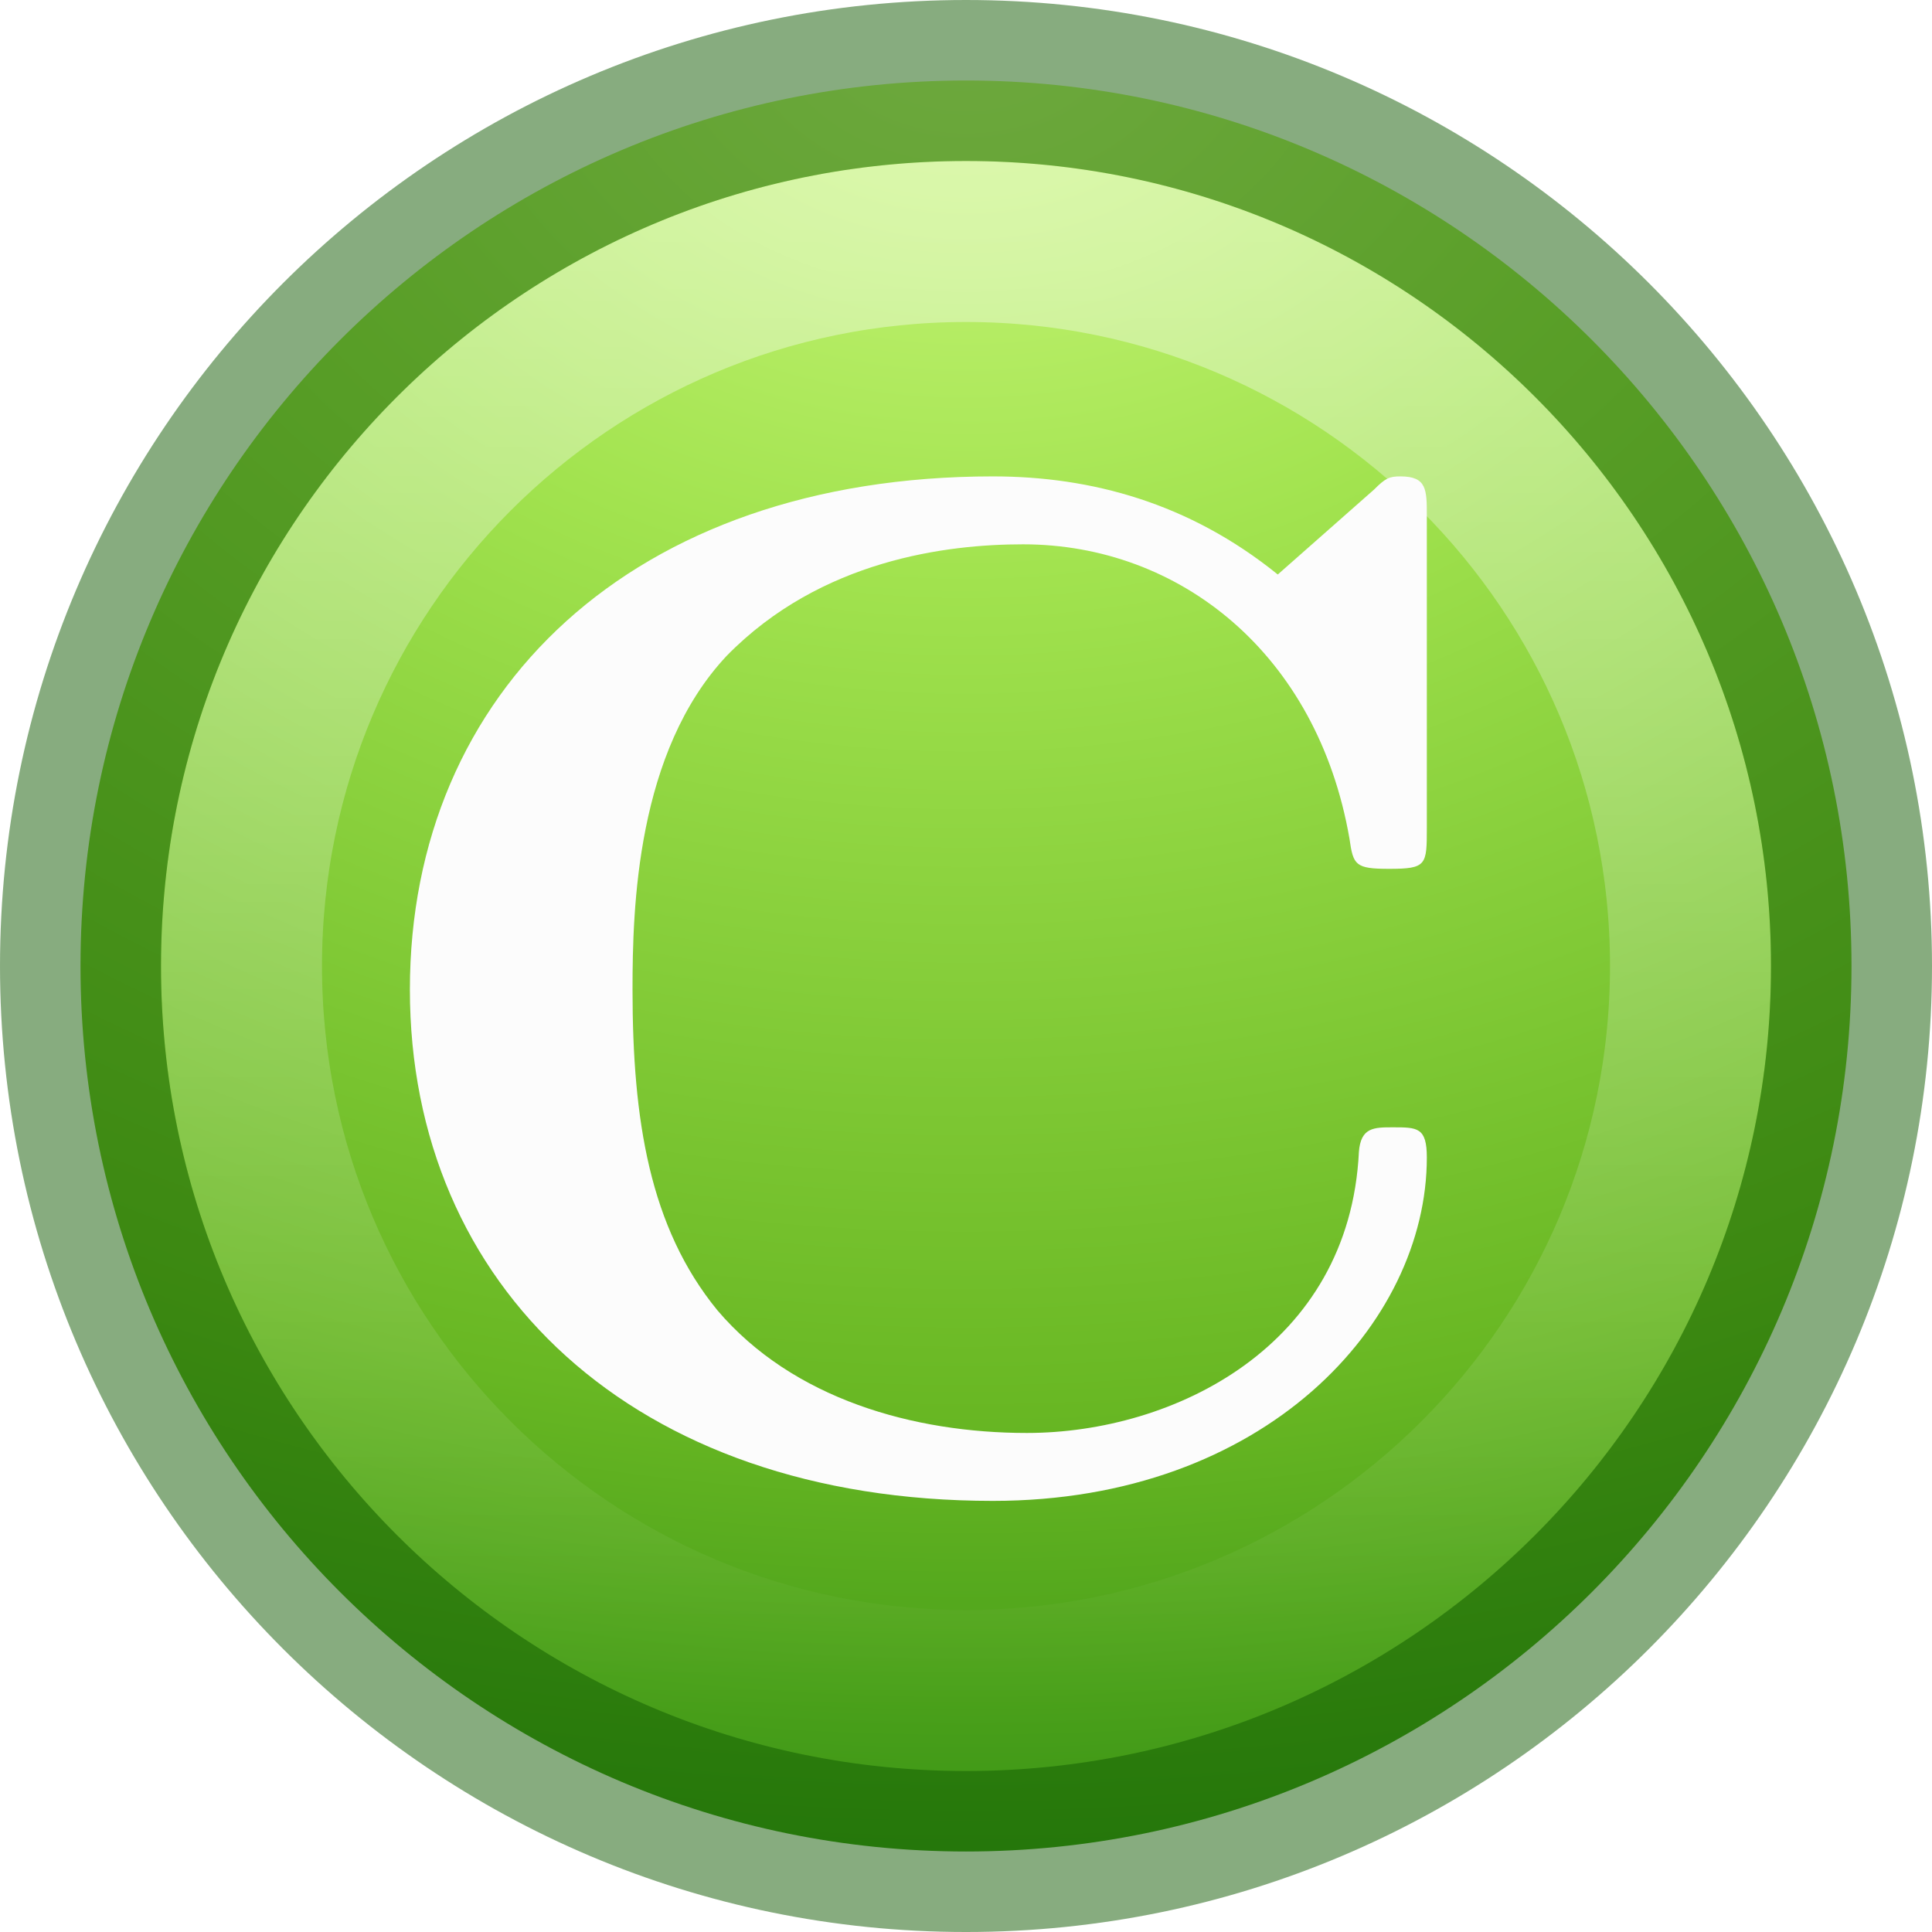
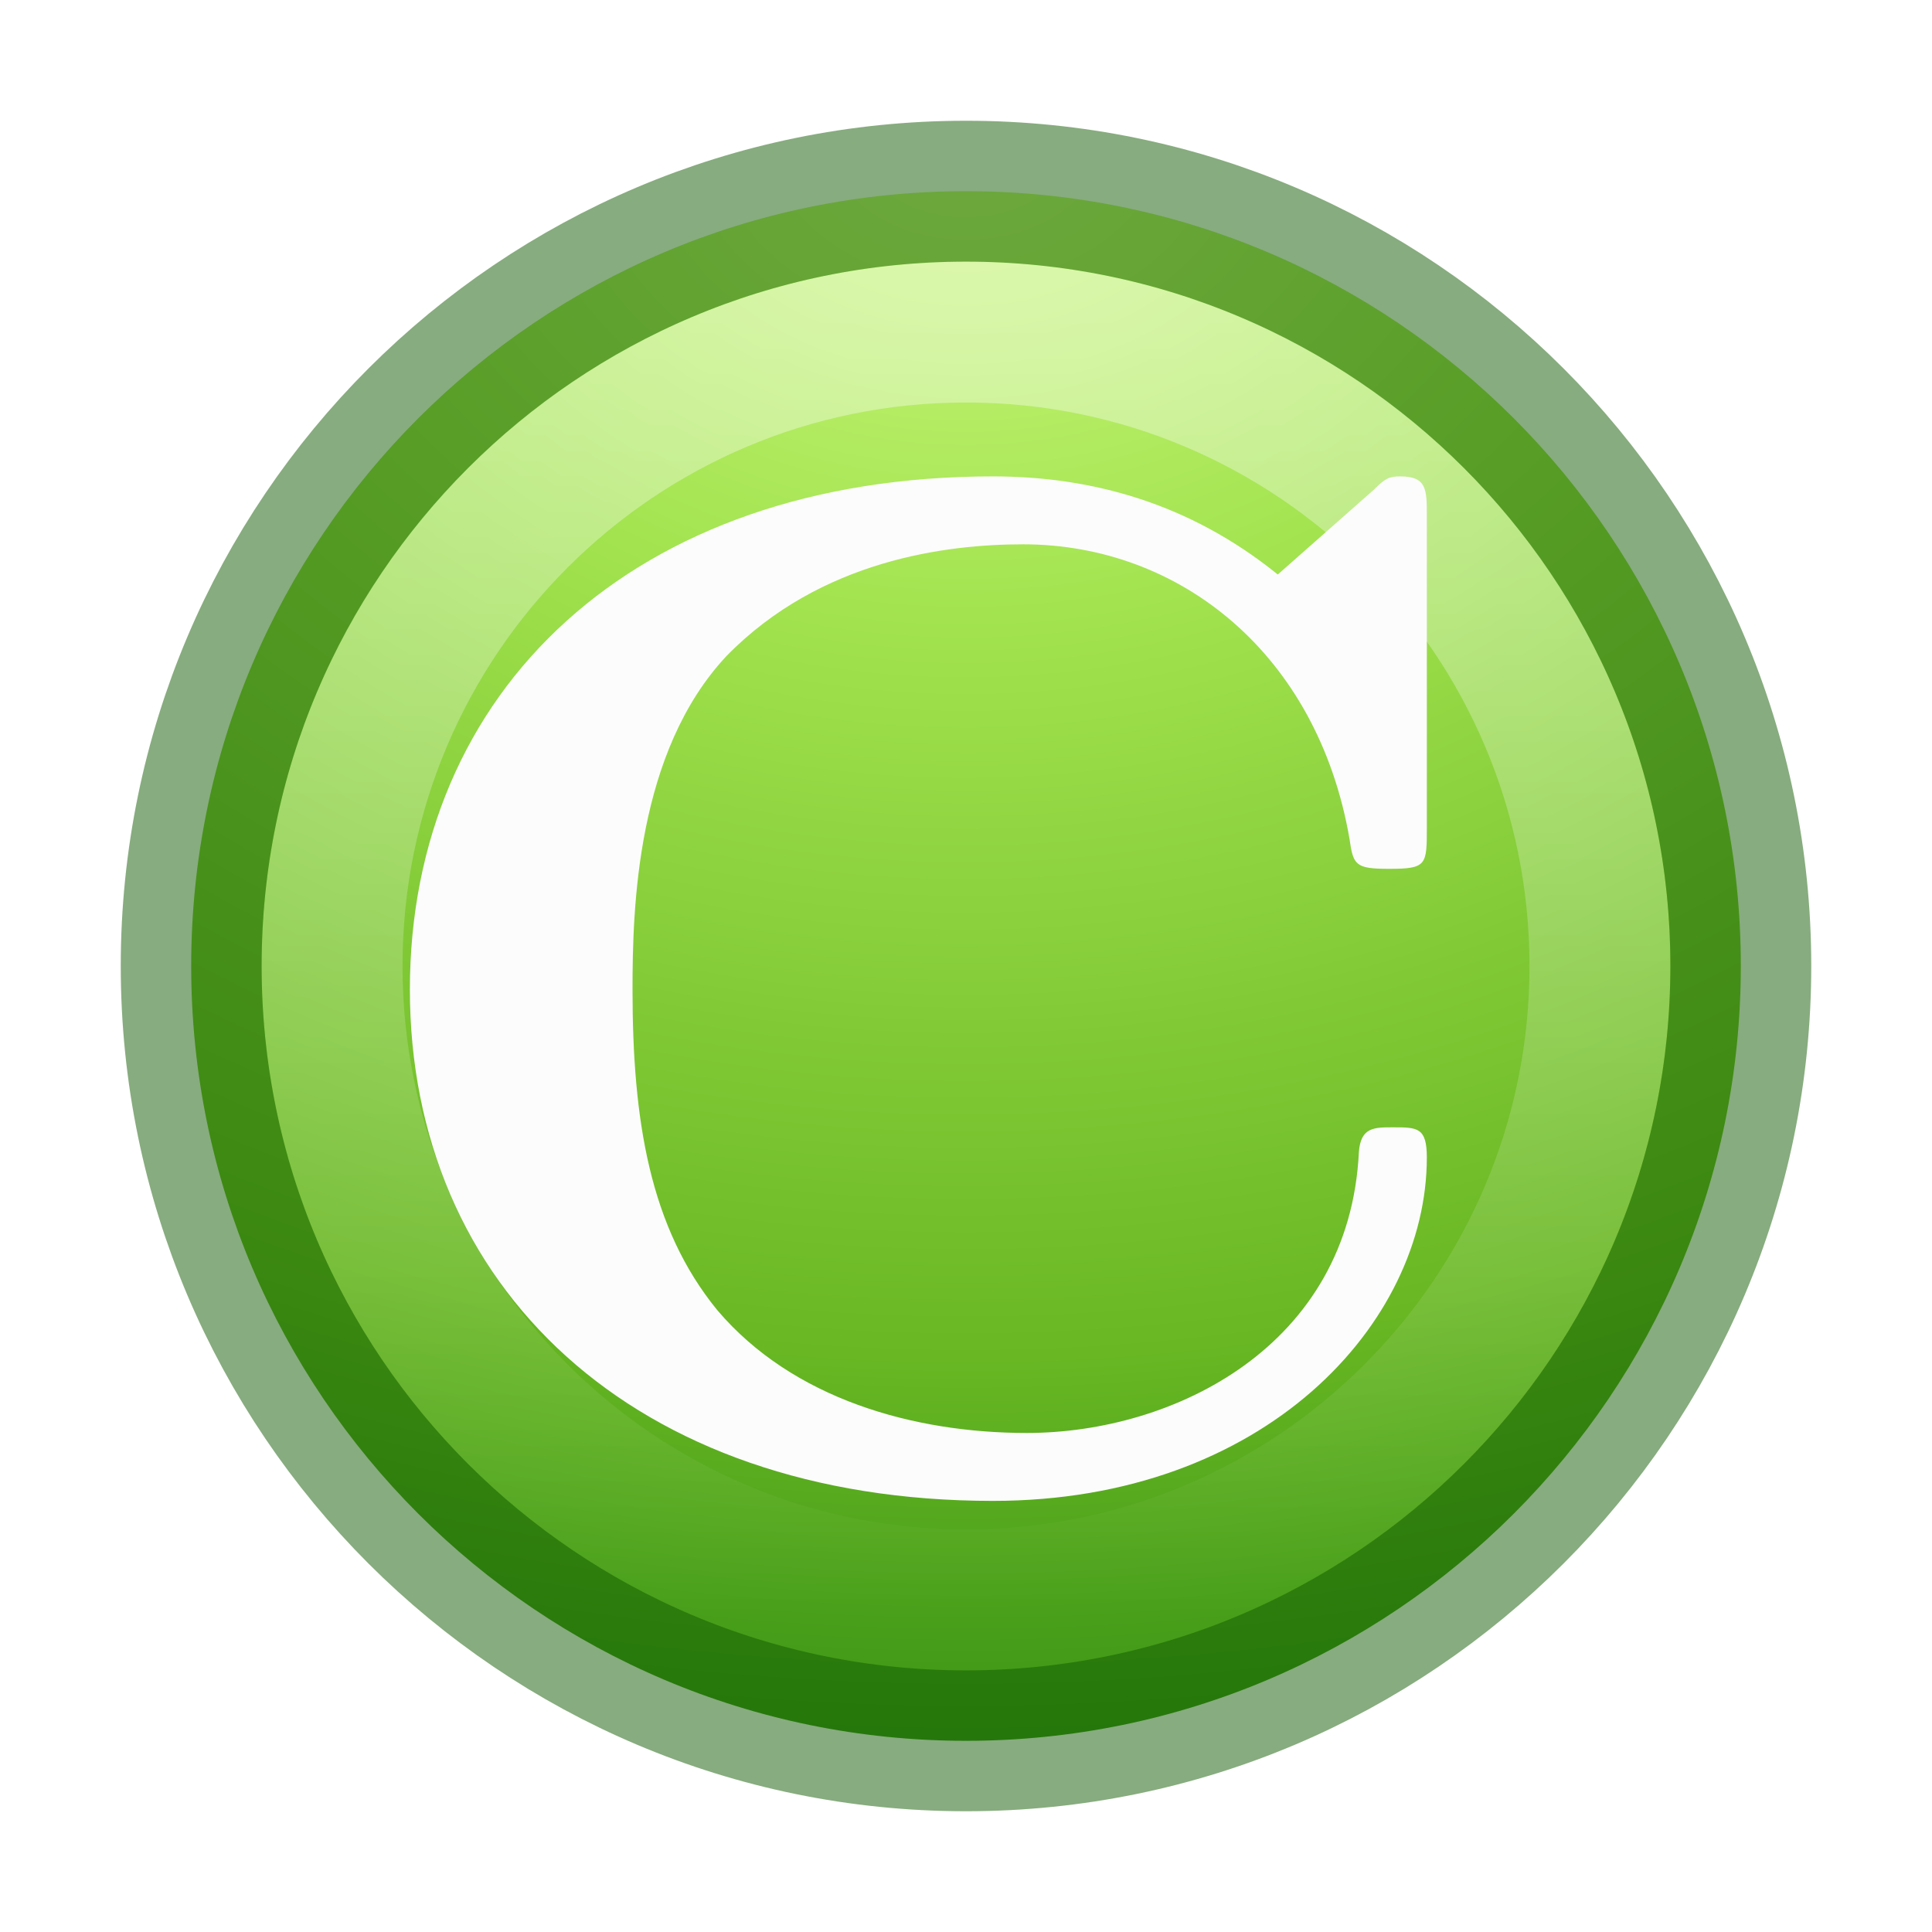
- <svg xmlns="http://www.w3.org/2000/svg" xmlns:xlink="http://www.w3.org/1999/xlink" version="1.1" width="16" height="16" id="svg4027">
+ <svg xmlns="http://www.w3.org/2000/svg" xmlns:xlink="http://www.w3.org/1999/xlink" id="svg4027" height="16" width="16" version="1.1">
  <defs id="defs4029">
-     <linearGradient x1="63.397" y1="-12.489" x2="63.397" y2="5.468" id="linearGradient2832" xlink:href="#linearGradient4873" gradientUnits="userSpaceOnUse" gradientTransform="matrix(0.5145503,0,0,0.5145386,-24.00524,9.80646)" />
+     <linearGradient gradientTransform="matrix(0.5145503,0,0,0.5145386,-24.00524,9.80646)" gradientUnits="userSpaceOnUse" xlink:href="#linearGradient4873" id="linearGradient2832" y2="5.468" x2="63.397" y1="-12.489" x1="63.397" />
    <linearGradient id="linearGradient4873">
-       <stop id="stop4875" style="stop-color:#ffffff;stop-opacity:1" offset="0" />
-       <stop id="stop4877" style="stop-color:#ffffff;stop-opacity:0" offset="1" />
+       <stop offset="0" style="stop-color:#ffffff;stop-opacity:1" id="stop4875" />
+       <stop offset="1" style="stop-color:#ffffff;stop-opacity:0" id="stop4877" />
    </linearGradient>
-     <radialGradient cx="23.896" cy="3.99" r="20.397" fx="23.896" fy="3.99" id="radialGradient4023" xlink:href="#linearGradient3242-7-3-8-0-4-58-06" gradientUnits="userSpaceOnUse" gradientTransform="matrix(0,0.6452408,-0.8517062,0,11.39831,-13.33356)" />
+     <radialGradient gradientTransform="matrix(0,0.6452408,-0.8517062,0,11.39831,-13.33356)" gradientUnits="userSpaceOnUse" xlink:href="#linearGradient3242-7-3-8-0-4-58-06" id="radialGradient4023" fy="3.99" fx="23.896" r="20.397" cy="3.99" cx="23.896" />
    <linearGradient id="linearGradient3242-7-3-8-0-4-58-06">
-       <stop id="stop3244-5-8-5-6-4-3-8" style="stop-color:#cdf87e;stop-opacity:1" offset="0" />
-       <stop id="stop3246-9-5-1-5-3-0-7" style="stop-color:#a2e34f;stop-opacity:1" offset="0.262" />
-       <stop id="stop3248-7-2-0-7-5-35-9" style="stop-color:#68b723;stop-opacity:1" offset="0.661" />
-       <stop id="stop3250-8-2-8-5-6-40-4" style="stop-color:#1d7e0d;stop-opacity:1" offset="1" />
+       <stop offset="0" style="stop-color:#cdf87e;stop-opacity:1" id="stop3244-5-8-5-6-4-3-8" />
+       <stop offset="0.262" style="stop-color:#a2e34f;stop-opacity:1" id="stop3246-9-5-1-5-3-0-7" />
+       <stop offset="0.661" style="stop-color:#68b723;stop-opacity:1" id="stop3248-7-2-0-7-5-35-9" />
+       <stop offset="1" style="stop-color:#1d7e0d;stop-opacity:1" id="stop3250-8-2-8-5-6-40-4" />
    </linearGradient>
  </defs>
-   <g id="g848" transform="matrix(1.0188,0,0,1.0188,-0.1503956,-0.1503956)">
-     <g transform="matrix(1.30873,0,0,1.30873,-2.469839,-2.469839)" id="g894">
-       <path style="fill:url(#radialGradient4023);fill-opacity:1;stroke:none;stroke-width:1;stroke-linecap:round;stroke-linejoin:round;stroke-miterlimit:4;stroke-dasharray:none;stroke-dashoffset:0;stroke-opacity:1" id="path2555" d="M 8,2.5 C 4.965,2.5 2.5,4.965 2.5,8 2.5,11.035 4.965,13.5 8,13.5 11.035,13.5 13.5,11.035 13.5,8 13.5,4.965 11.035,2.5 8,2.5 Z" />
-       <path style="opacity:0.4;fill:none;stroke:url(#linearGradient2832);stroke-width:1;stroke-miterlimit:4;stroke-dasharray:none;stroke-opacity:1" id="path2463" d="M 12.5,8 C 12.5,10.485 10.485,12.5 8,12.5 5.515,12.5 3.5,10.485 3.5,8 3.5,5.515 5.515,3.5 8,3.5 10.485,3.5 12.5,5.515 12.5,8 Z" />
-       <path d="M 8,2.5 C 4.965,2.5 2.5,4.965 2.5,8 2.5,11.035 4.965,13.5 8,13.5 11.035,13.5 13.5,11.035 13.5,8 13.5,4.965 11.035,2.5 8,2.5 Z" id="path881" style="opacity:0.5;fill:none;fill-opacity:1;stroke:#0f5a00;stroke-width:1;stroke-linecap:round;stroke-linejoin:round;stroke-miterlimit:4;stroke-dasharray:none;stroke-dashoffset:0;stroke-opacity:1" />
+   <g transform="matrix(1.0188,0,0,1.0188,-0.1503956,-0.1503956)" id="g848">
+     <g id="g894" transform="matrix(1.30873,0,0,1.30873,-2.469839,-2.469839)">
+       <g transform="matrix(0.875,0,0,0.875,1,1)" id="g1454">
+         <path style="fill:url(#radialGradient4023);fill-opacity:1;stroke:none;stroke-width:1;stroke-linecap:round;stroke-linejoin:round;stroke-miterlimit:4;stroke-dasharray:none;stroke-dashoffset:0;stroke-opacity:1" id="path2555" d="M 8,2.5 C 4.965,2.5 2.5,4.965 2.5,8 2.5,11.035 4.965,13.5 8,13.5 11.035,13.5 13.5,11.035 13.5,8 13.5,4.965 11.035,2.5 8,2.5 Z" />
+         <path style="opacity:0.4;fill:none;stroke:url(#linearGradient2832);stroke-width:1;stroke-miterlimit:4;stroke-dasharray:none;stroke-opacity:1" id="path2463" d="M 12.5,8 C 12.5,10.485 10.485,12.5 8,12.5 5.515,12.5 3.5,10.485 3.5,8 3.5,5.515 5.515,3.5 8,3.5 10.485,3.5 12.5,5.515 12.5,8 Z" />
+         <path d="M 8,2.5 C 4.965,2.5 2.5,4.965 2.5,8 2.5,11.035 4.965,13.5 8,13.5 11.035,13.5 13.5,11.035 13.5,8 13.5,4.965 11.035,2.5 8,2.5 Z" id="path881" style="opacity:0.5;fill:none;fill-opacity:1;stroke:#0f5a00;stroke-width:1;stroke-linecap:round;stroke-linejoin:round;stroke-miterlimit:4;stroke-dasharray:none;stroke-dashoffset:0;stroke-opacity:1" />
+       </g>
    </g>
  </g>
-   <text xml:space="preserve" style="font-style:normal;font-variant:normal;font-weight:bold;font-stretch:normal;font-size:12px;line-height:1.25;font-family:'Latin Modern Roman';-inkscape-font-specification:'Latin Modern Roman,  Bold';fill:#fcfcfc;fill-opacity:1;stroke:none" x="2.627" y="12.308" id="text852">
-     <tspan id="tspan850" x="2.627" y="12.308">C</tspan>
+   <text id="text852" y="12.308" x="2.627" style="font-style:normal;font-variant:normal;font-weight:bold;font-stretch:normal;font-size:12px;line-height:1.25;font-family:'Latin Modern Roman';-inkscape-font-specification:'Latin Modern Roman,  Bold';fill:#fcfcfc;fill-opacity:1;stroke:none" xml:space="preserve">
+     <tspan y="12.308" x="2.627" id="tspan850">C</tspan>
  </text>
</svg>
